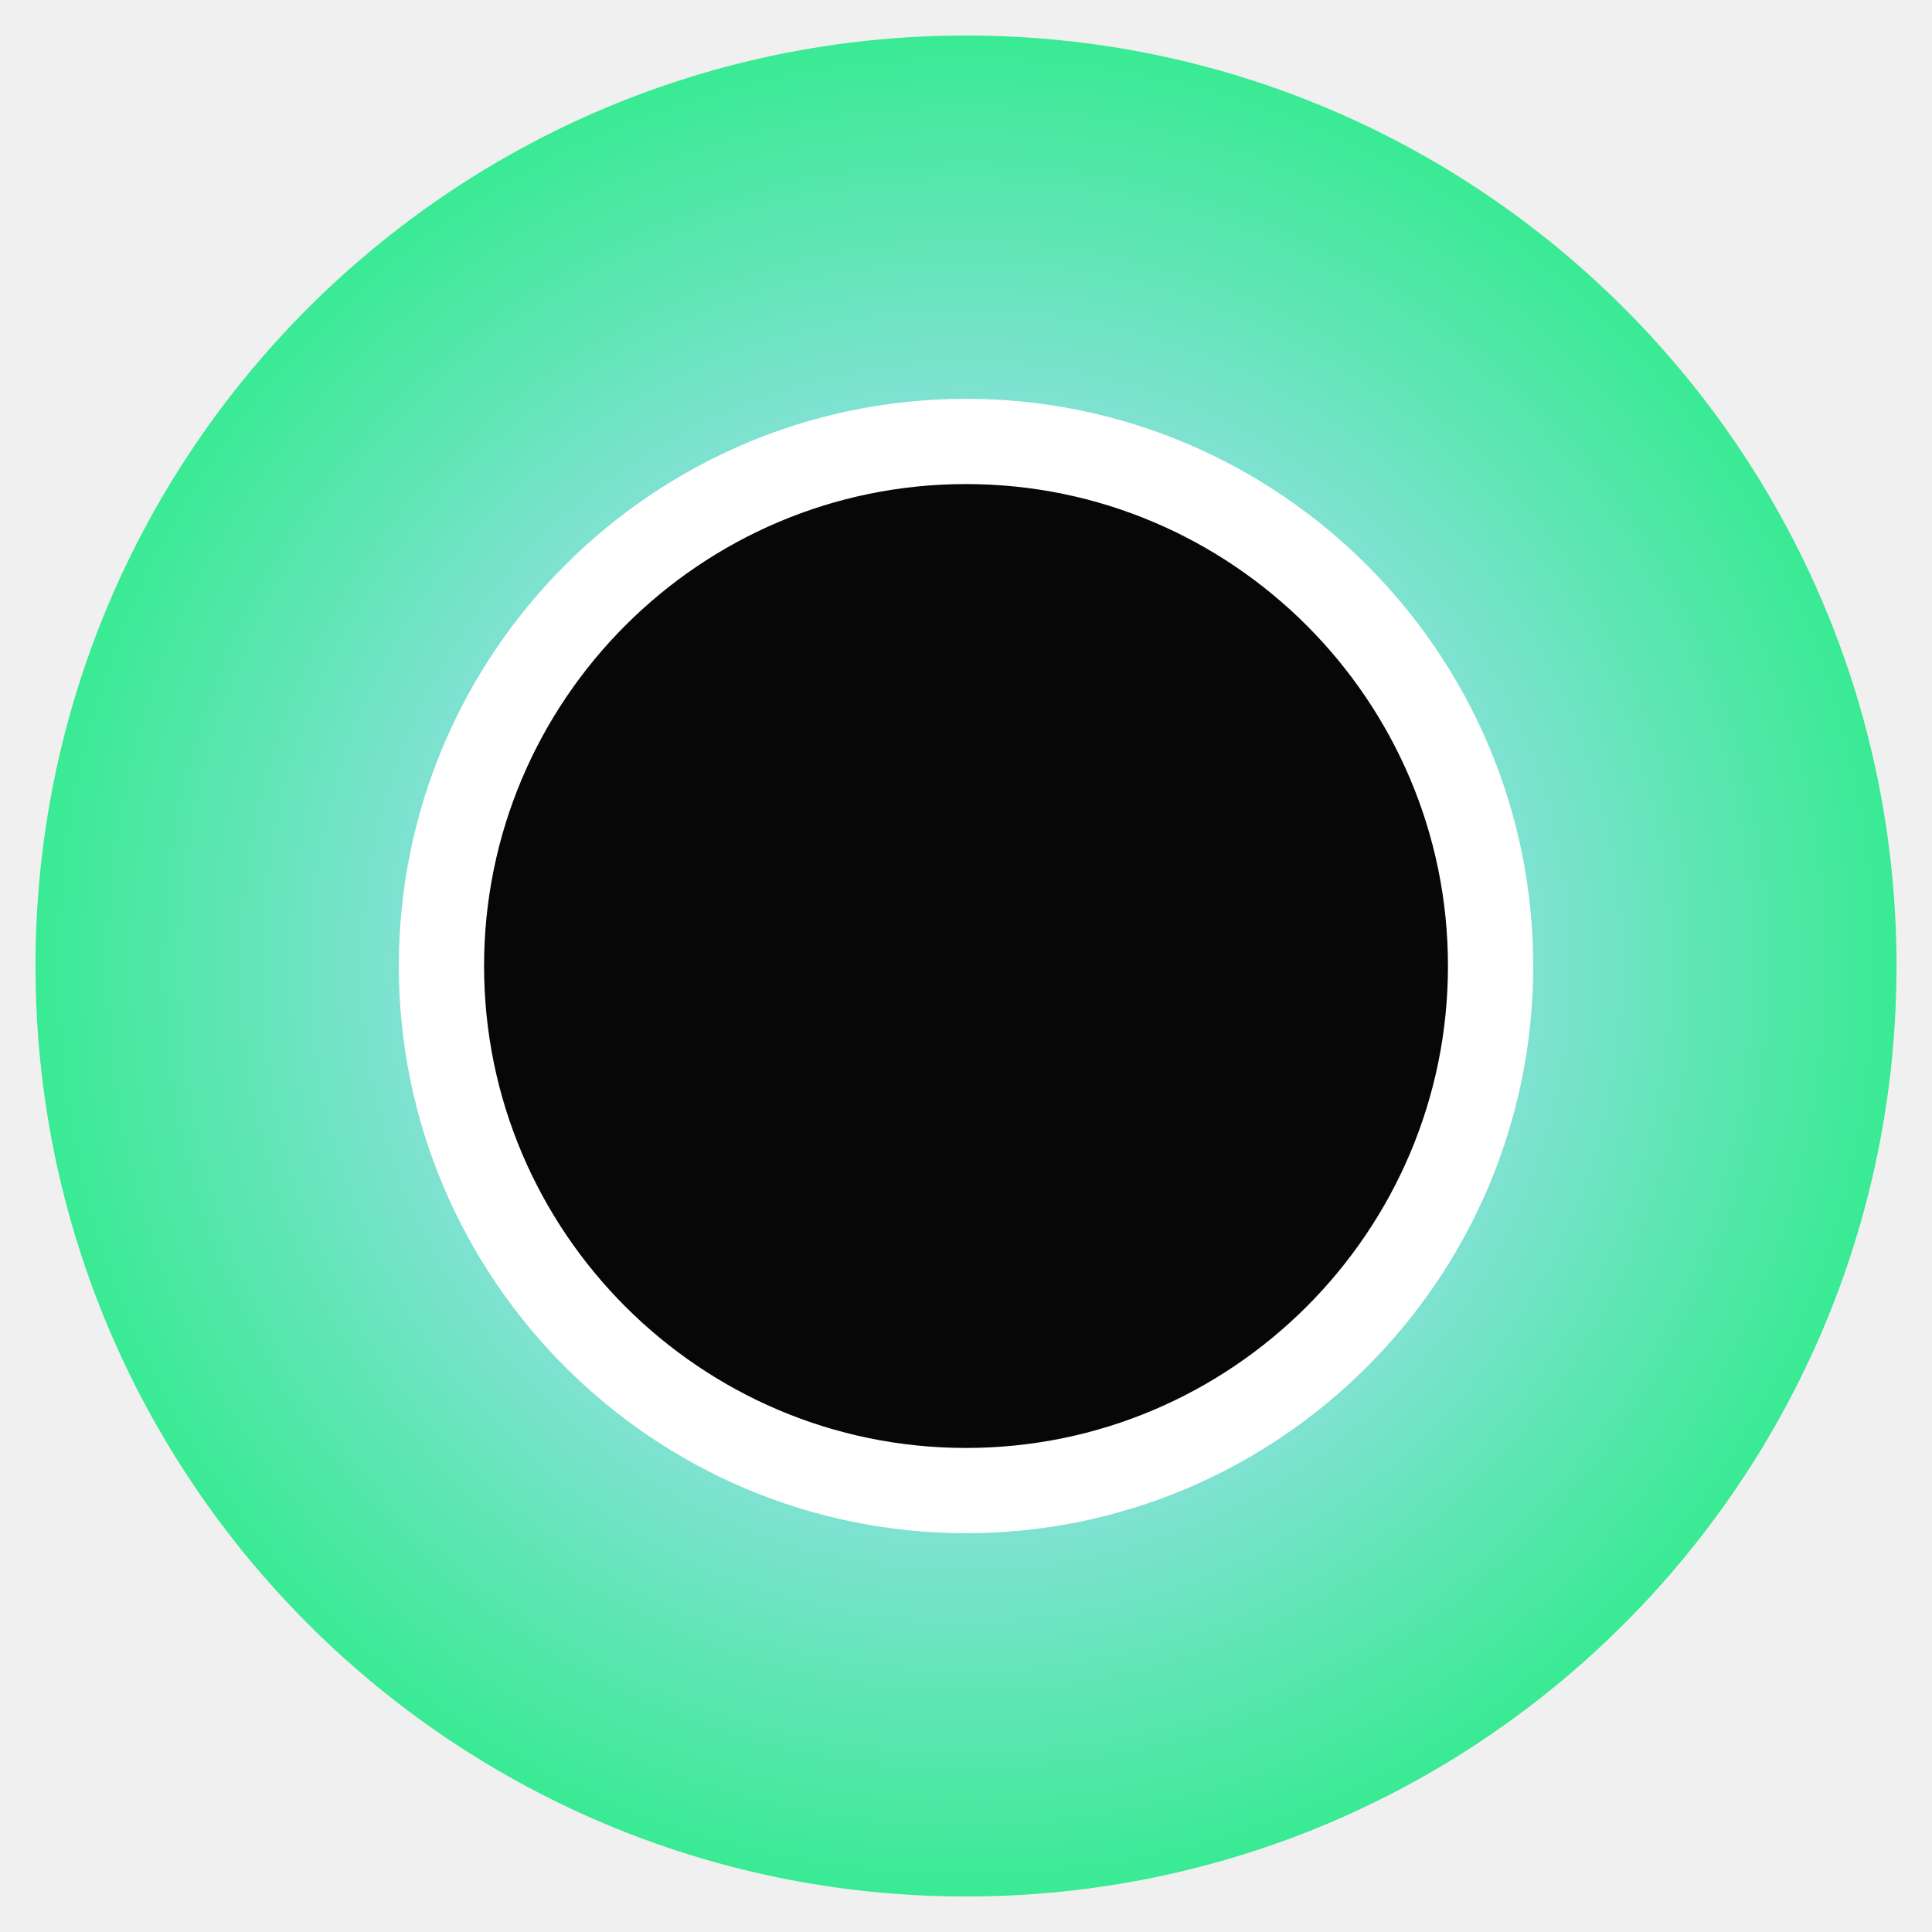
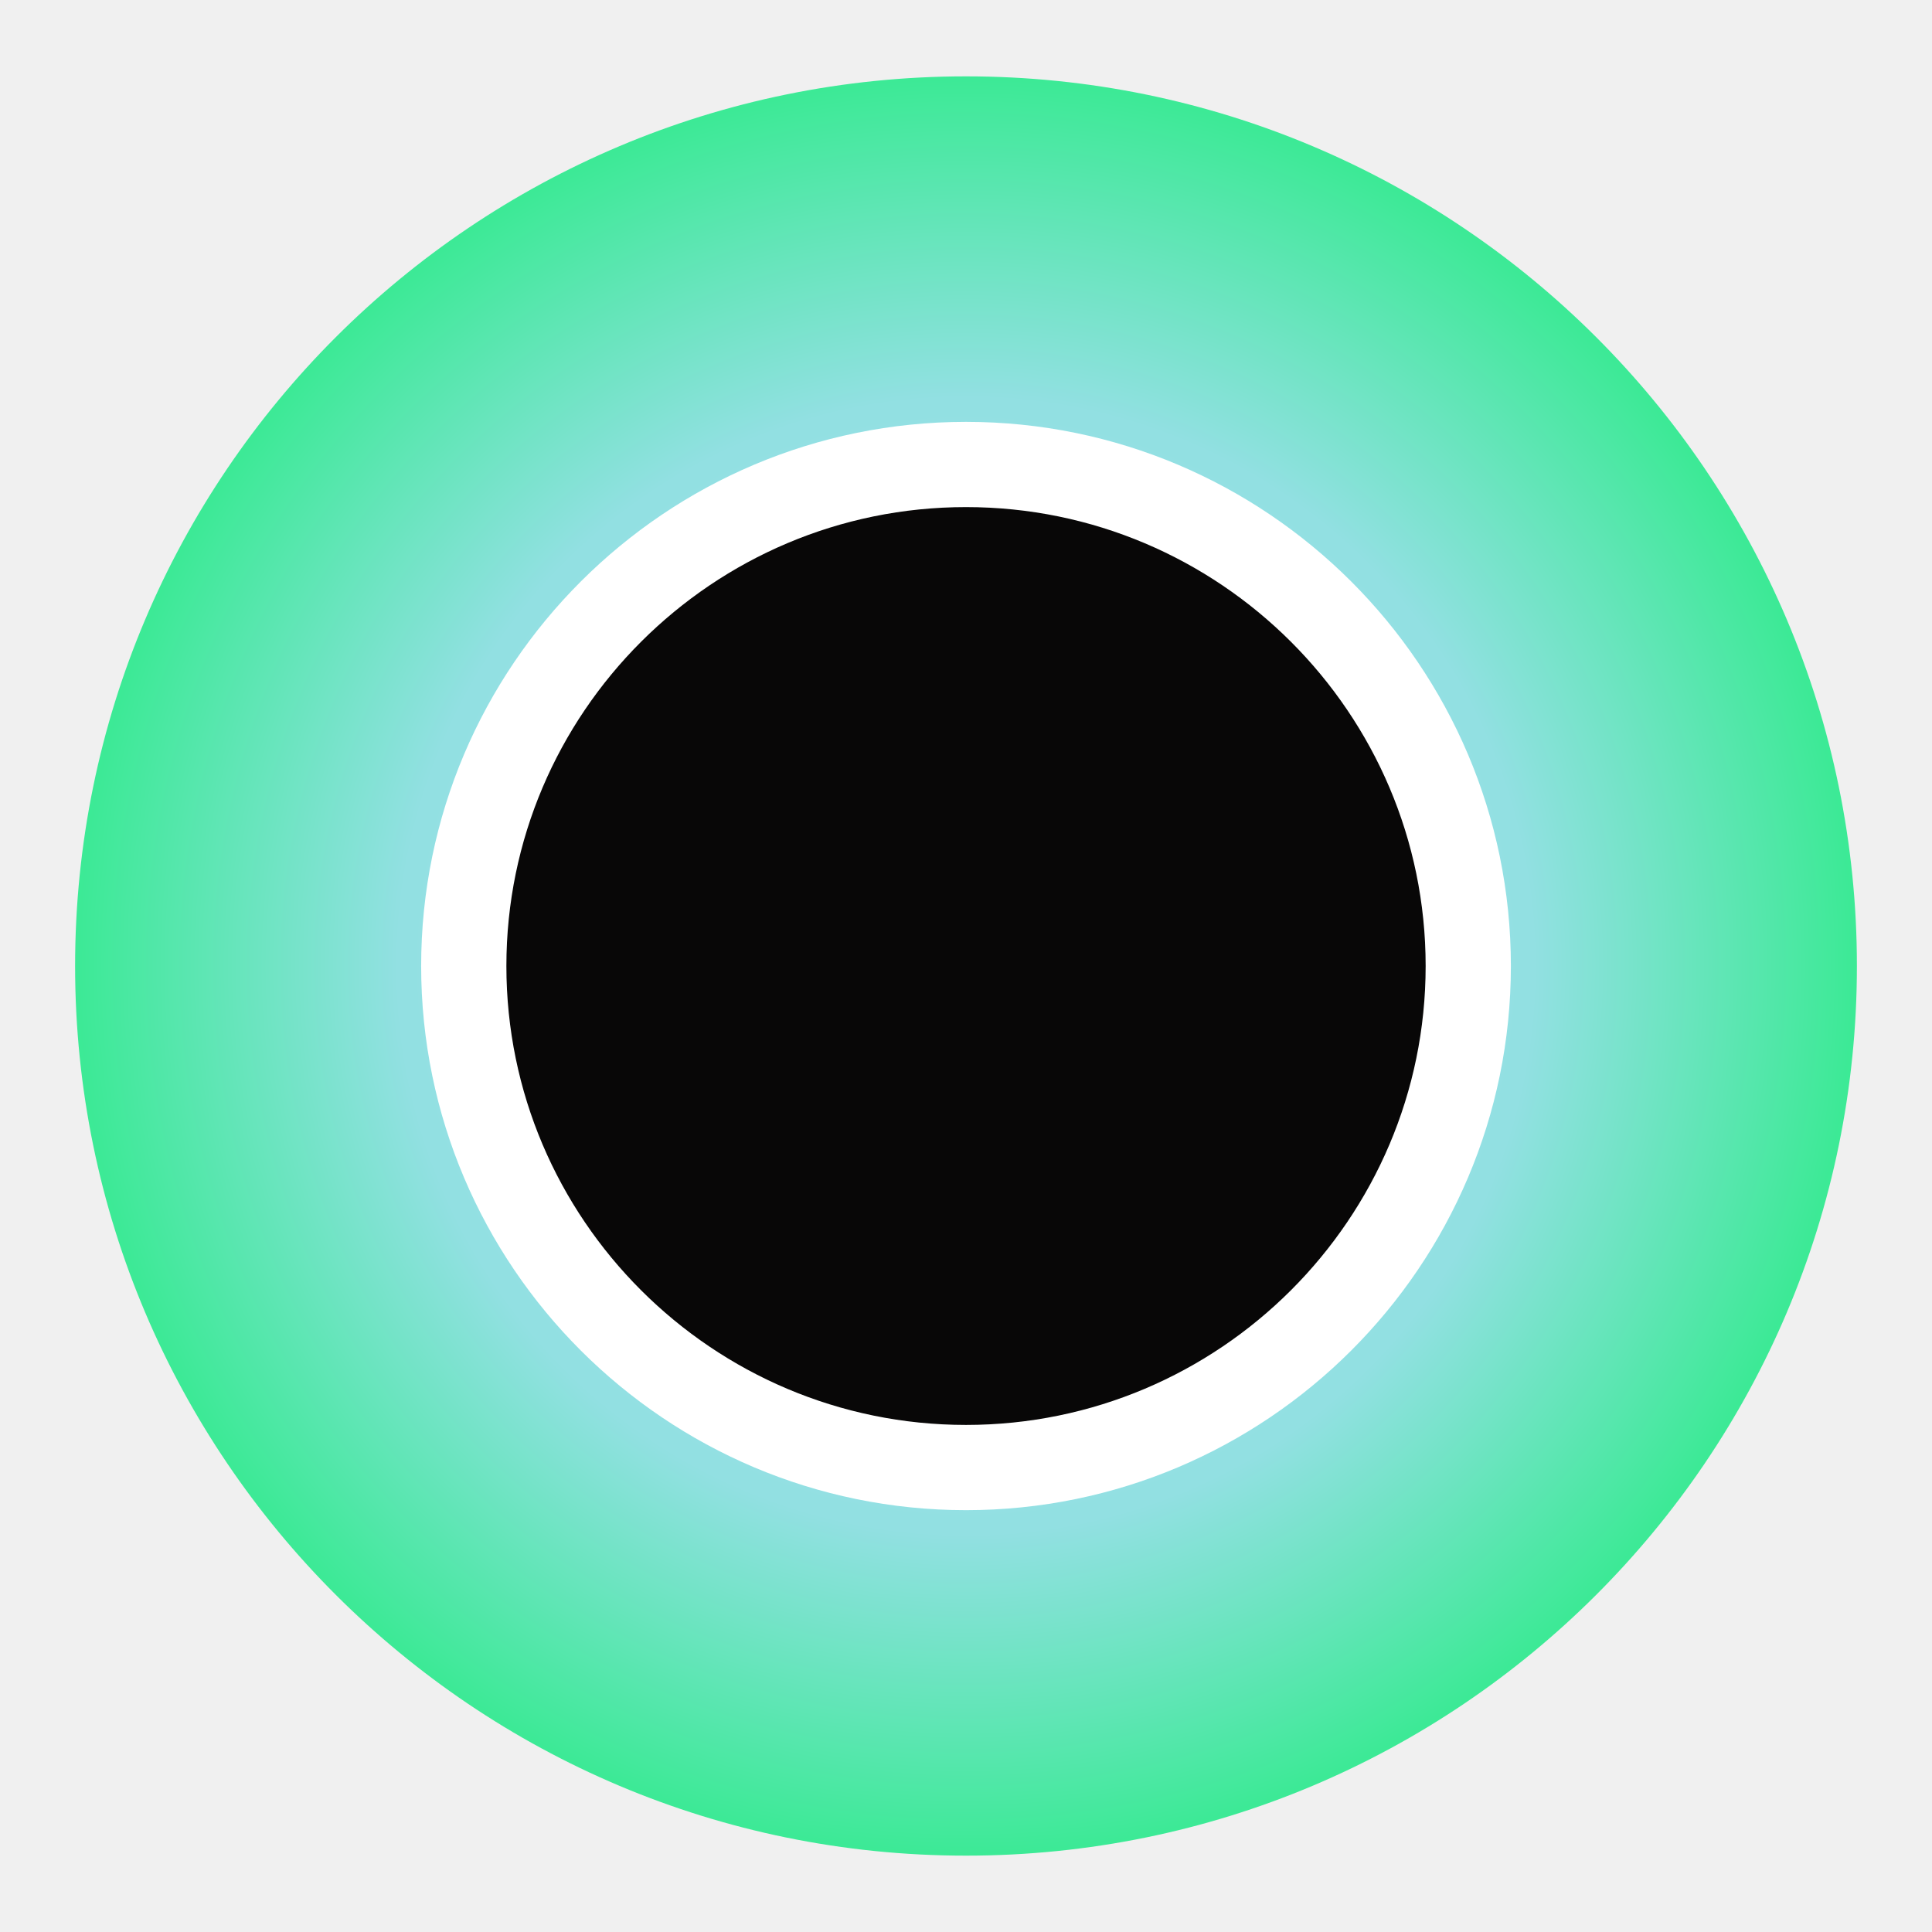
<svg xmlns="http://www.w3.org/2000/svg" width="272px" height="272px" viewBox="0 0 272 272" version="1.1">
  <defs>
    <radialGradient cx="50%" cy="50%" fx="50%" fy="50%" r="50%" id="radialGradient-1">
      <stop stop-color="#A1DEF0" offset="0%" />
-       <stop stop-color="#92E0E2" offset="50%" />
+       <stop stop-color="#92E0E2" offset="62.782%" />
      <stop stop-color="#38EA92" offset="100%" />
    </radialGradient>
  </defs>
  <g id="Page-1" stroke="none" stroke-width="1" fill="none" fill-rule="evenodd">
    <g id="pc-03">
-       <g id="pc-iris-+-pc-pupil-copy-2" transform="translate(4, 5)">
-         <path d="M132.002,262 C59.648,262 0.998,203.35 0.998,131.003 C0.998,58.651 59.648,0 132.002,0 C204.353,0 263.002,58.651 263.002,131.003 C263.002,203.35 204.353,262 132.002,262 Z" id="iris" fill="url(#radialGradient-1)" />
-         <path d="M58.15,131.003 C58.15,90.28 91.28,57.15 132.002,57.15 C172.725,57.15 205.855,90.28 205.855,131.003 C205.854,171.724 172.725,204.853 132.002,204.853 C91.28,204.853 58.15,171.724 58.15,131.003 Z" id="pupil" stroke="#FFFFFF" stroke-width="12" fill="#080707" />
+       <g id="pc-iris-+-pc-pupil-copy-2" transform="translate(9.616516, 10.75)">
+         <path d="M126.385,250.5 C57.11,250.5 0.956,194.424 0.956,125.253 C0.956,56.077 57.11,0 126.385,0 C195.658,0 251.811,56.077 251.811,125.253 C251.811,194.424 195.658,250.5 126.385,250.5 Z" id="iris" fill="url(#radialGradient-1)" />
+         <path d="M55.676,125.253 C55.676,86.317 87.396,54.642 126.385,54.642 C165.376,54.642 197.096,86.317 197.096,125.253 C197.095,164.186 165.376,195.861 126.385,195.861 C87.396,195.861 55.676,164.186 55.676,125.253 Z" id="pupil" stroke="#FFFFFF" stroke-width="12" fill="#080707" />
      </g>
    </g>
  </g>
</svg>
